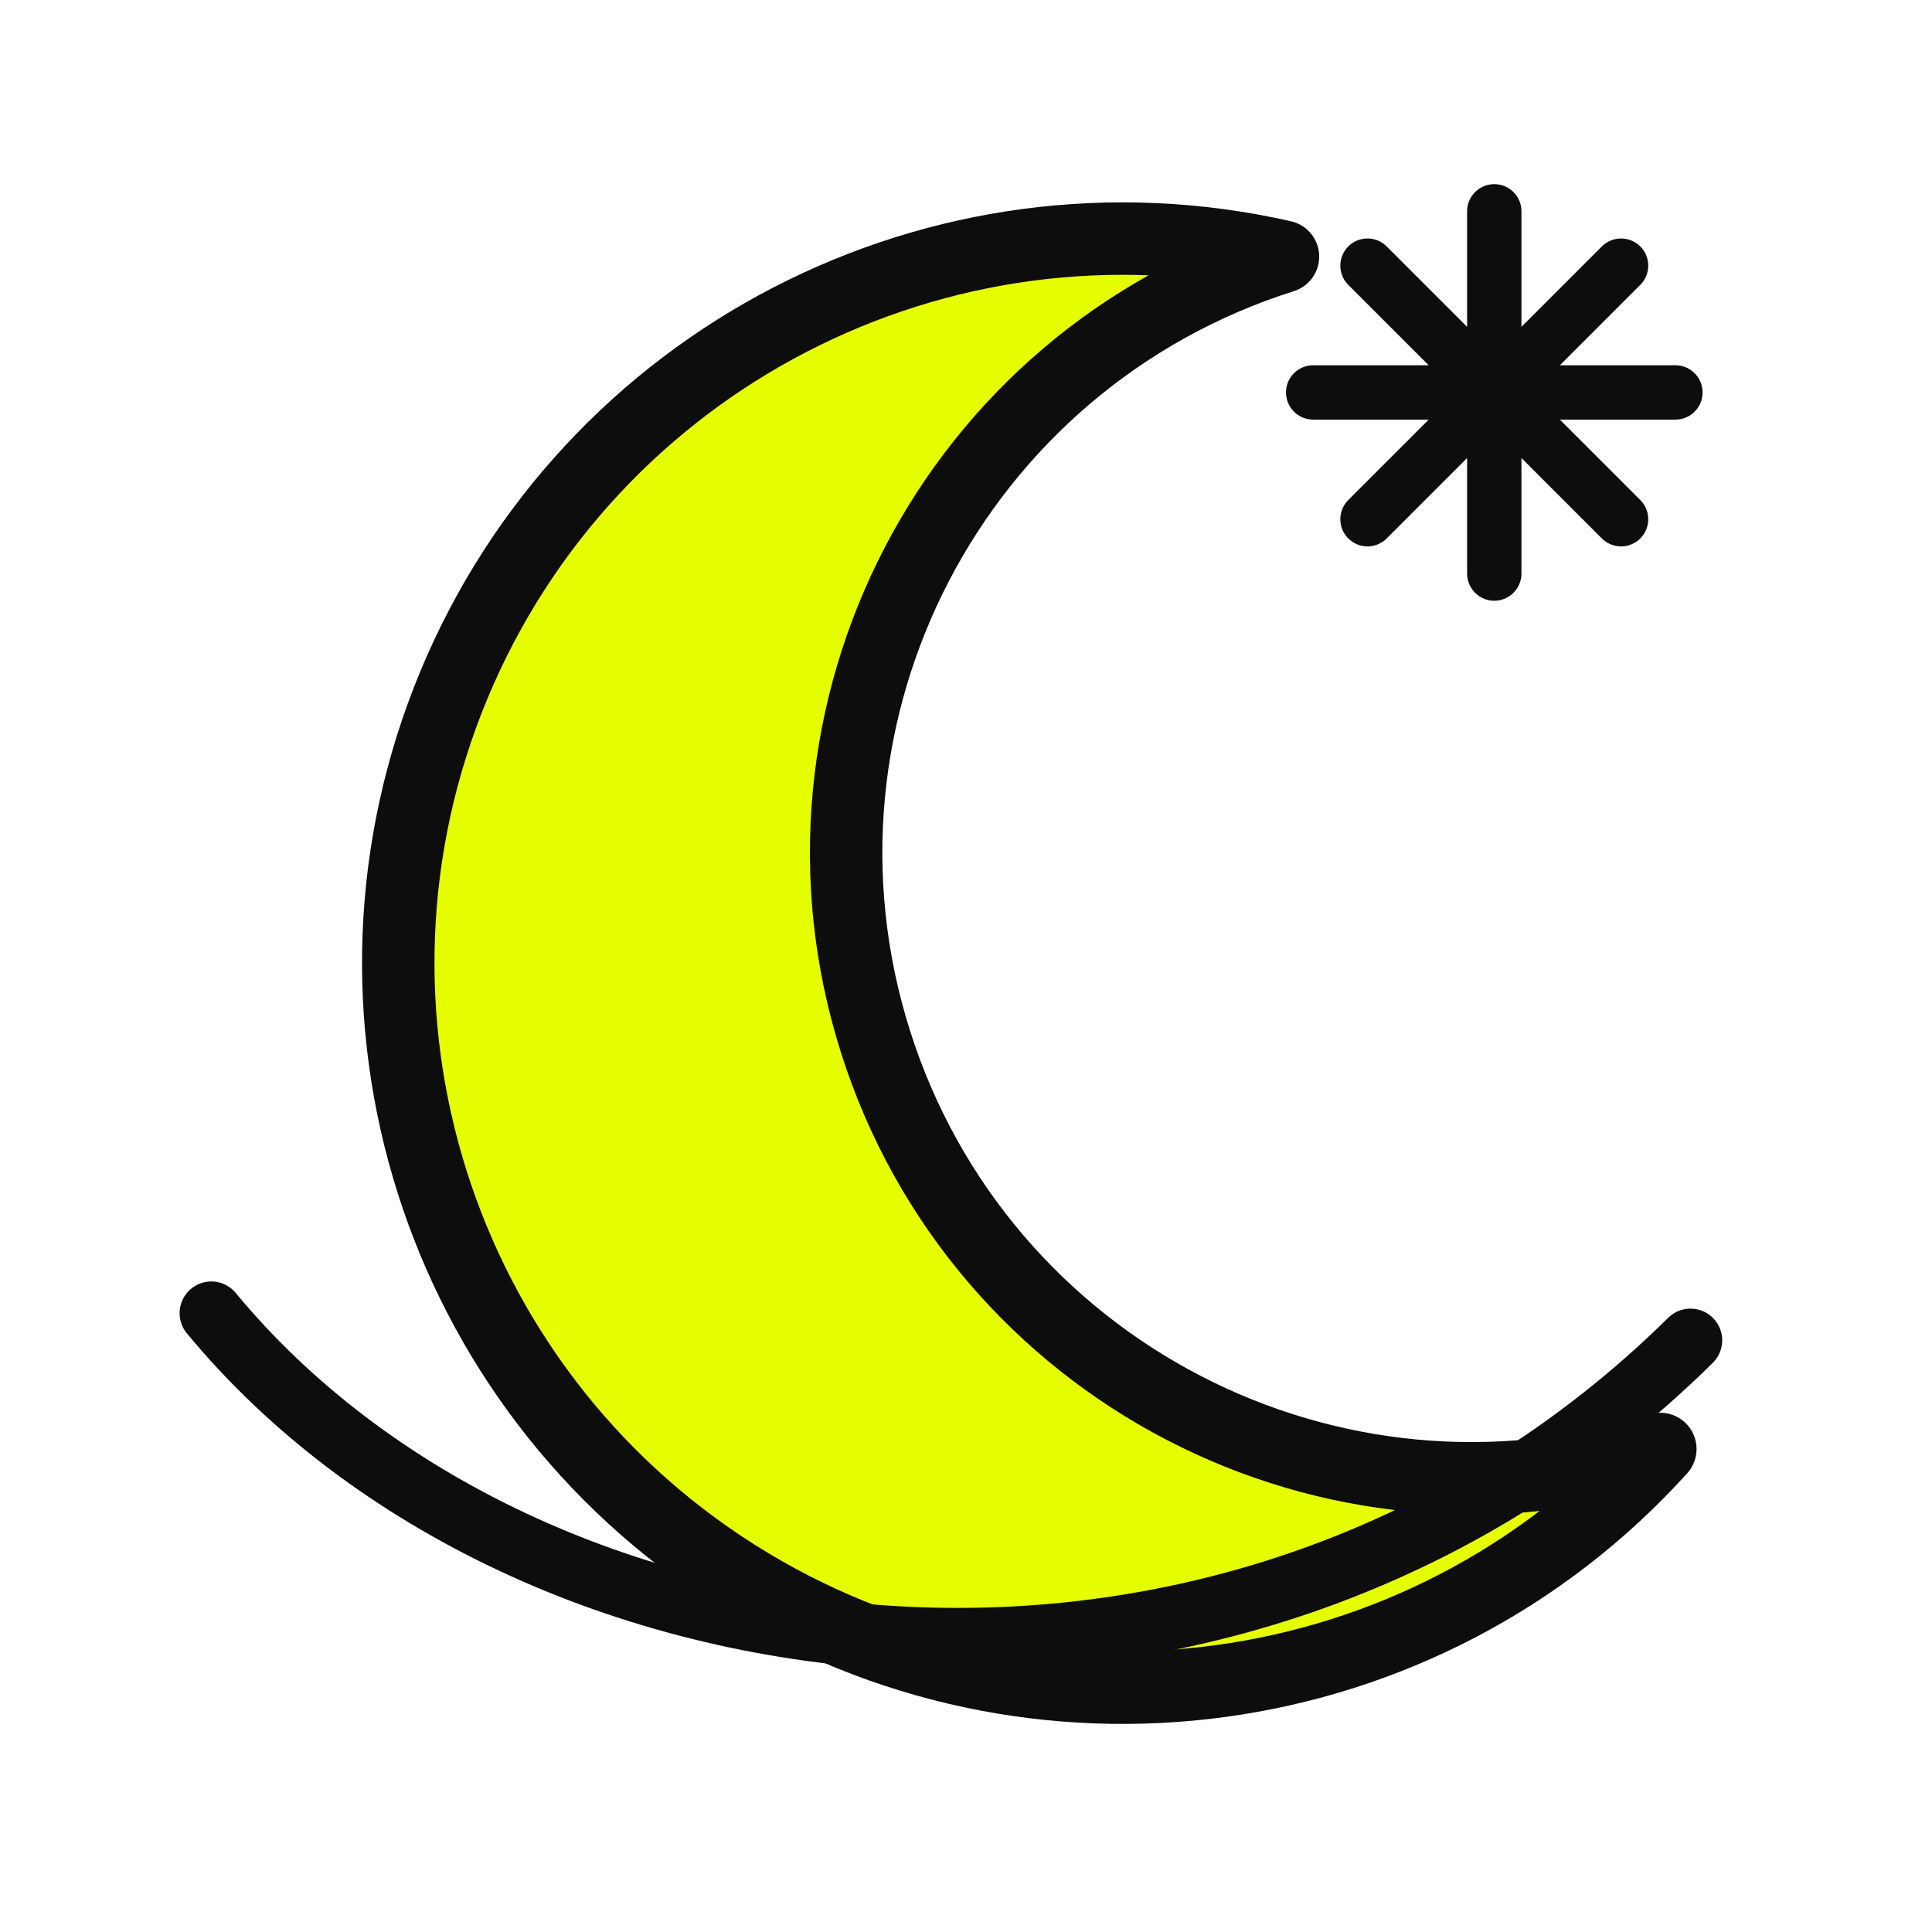
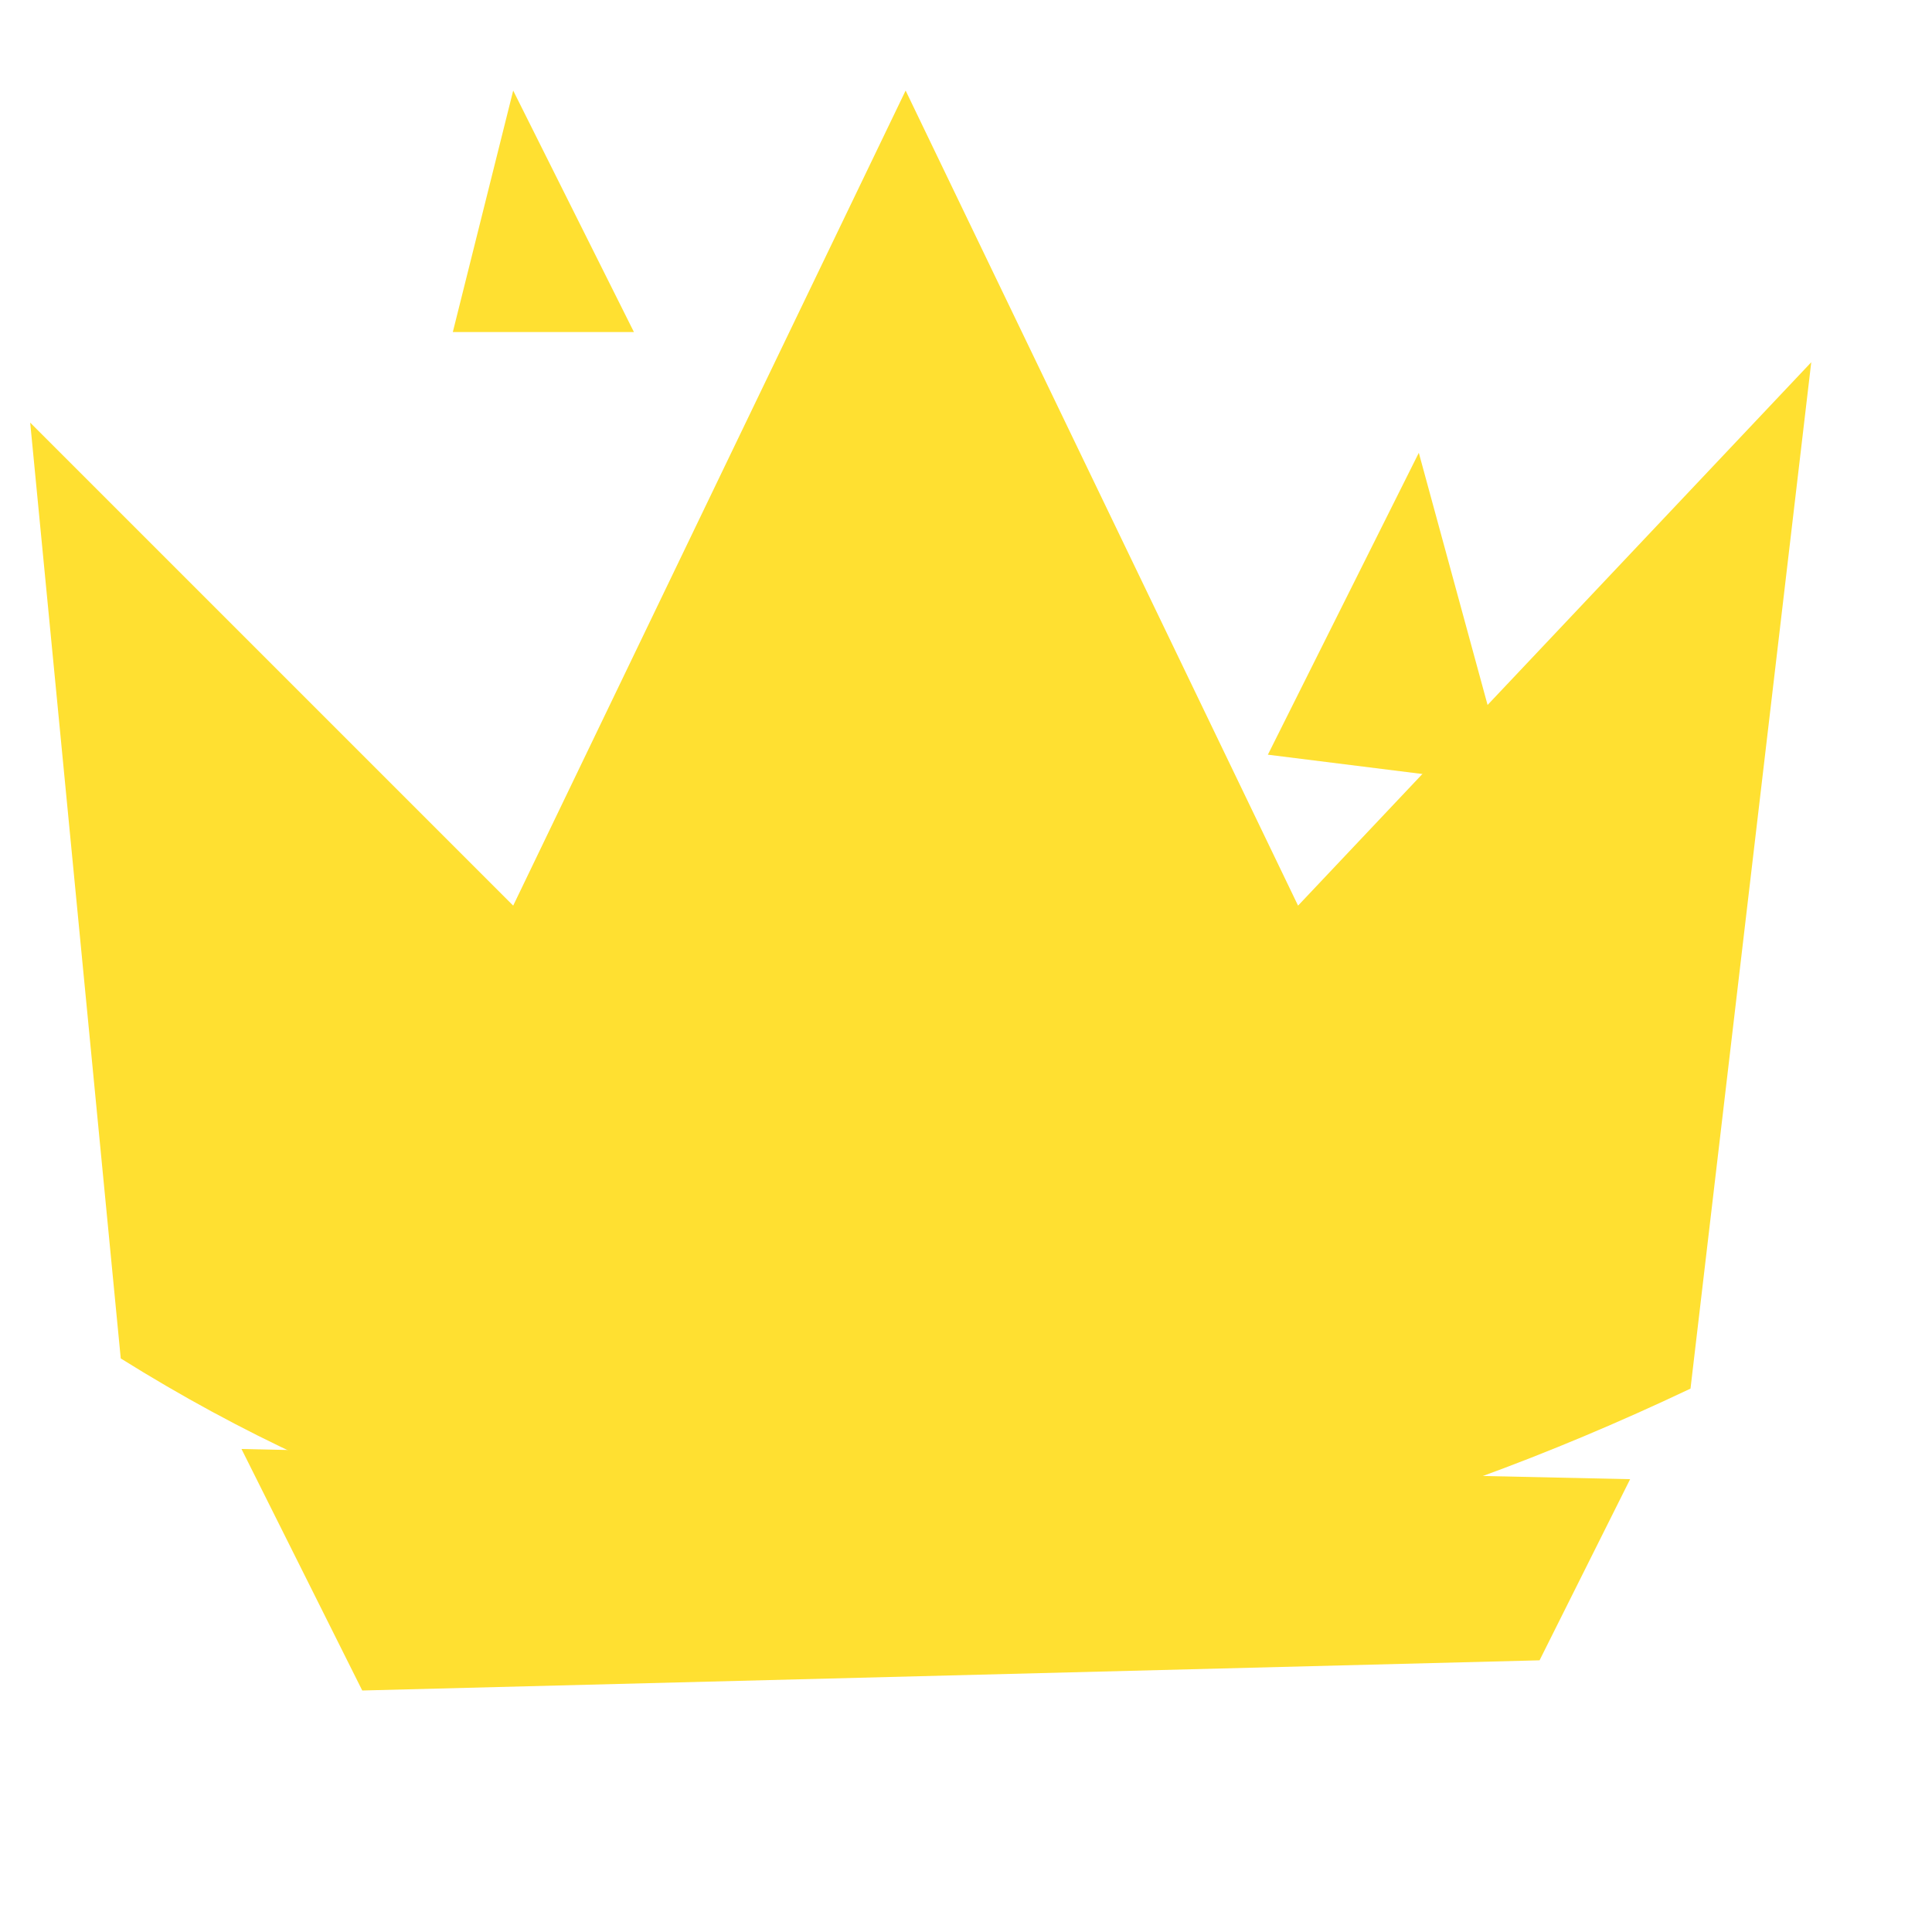
<svg xmlns="http://www.w3.org/2000/svg" viewBox="0 0 64 64" width="64" height="64" role="img" aria-label="MoonWitness lunar orbit symbol">
-   <path d="M42.5 8.5A24 24 0 1 0 55 48A19.5 19.5 0 1 1 42.5 8.5Z" fill="#e6ff00" stroke="#0d0d0d" stroke-width="2.4" stroke-linejoin="round" />
-   <path d="M7 43.5C17.5 56.2 41 59.2 56 44.4" fill="none" stroke="#0d0d0d" stroke-width="2.1" stroke-linecap="round" />
-   <path d="M49.5 7v12m-6-6h12m-10.2-4.2 8.4 8.4m0-8.4-8.4 8.4" fill="none" stroke="#0d0d0d" stroke-width="1.8" stroke-linecap="round" />
+   <g fill="#ffe031">
+     <g>
+       <path d="M4 45 1 14 17 30 30 3l13 27 17-18-4 34c-19 9-36 9-52-1Z" />
+       <path d="m8 48 46 1-3 6-39 1Z" />
+       <path d="m15 11 2-8 4 8m6 7 3-12 4 12m8 7 5-10 3 11" />
+     </g>
+   </g>
</svg>
